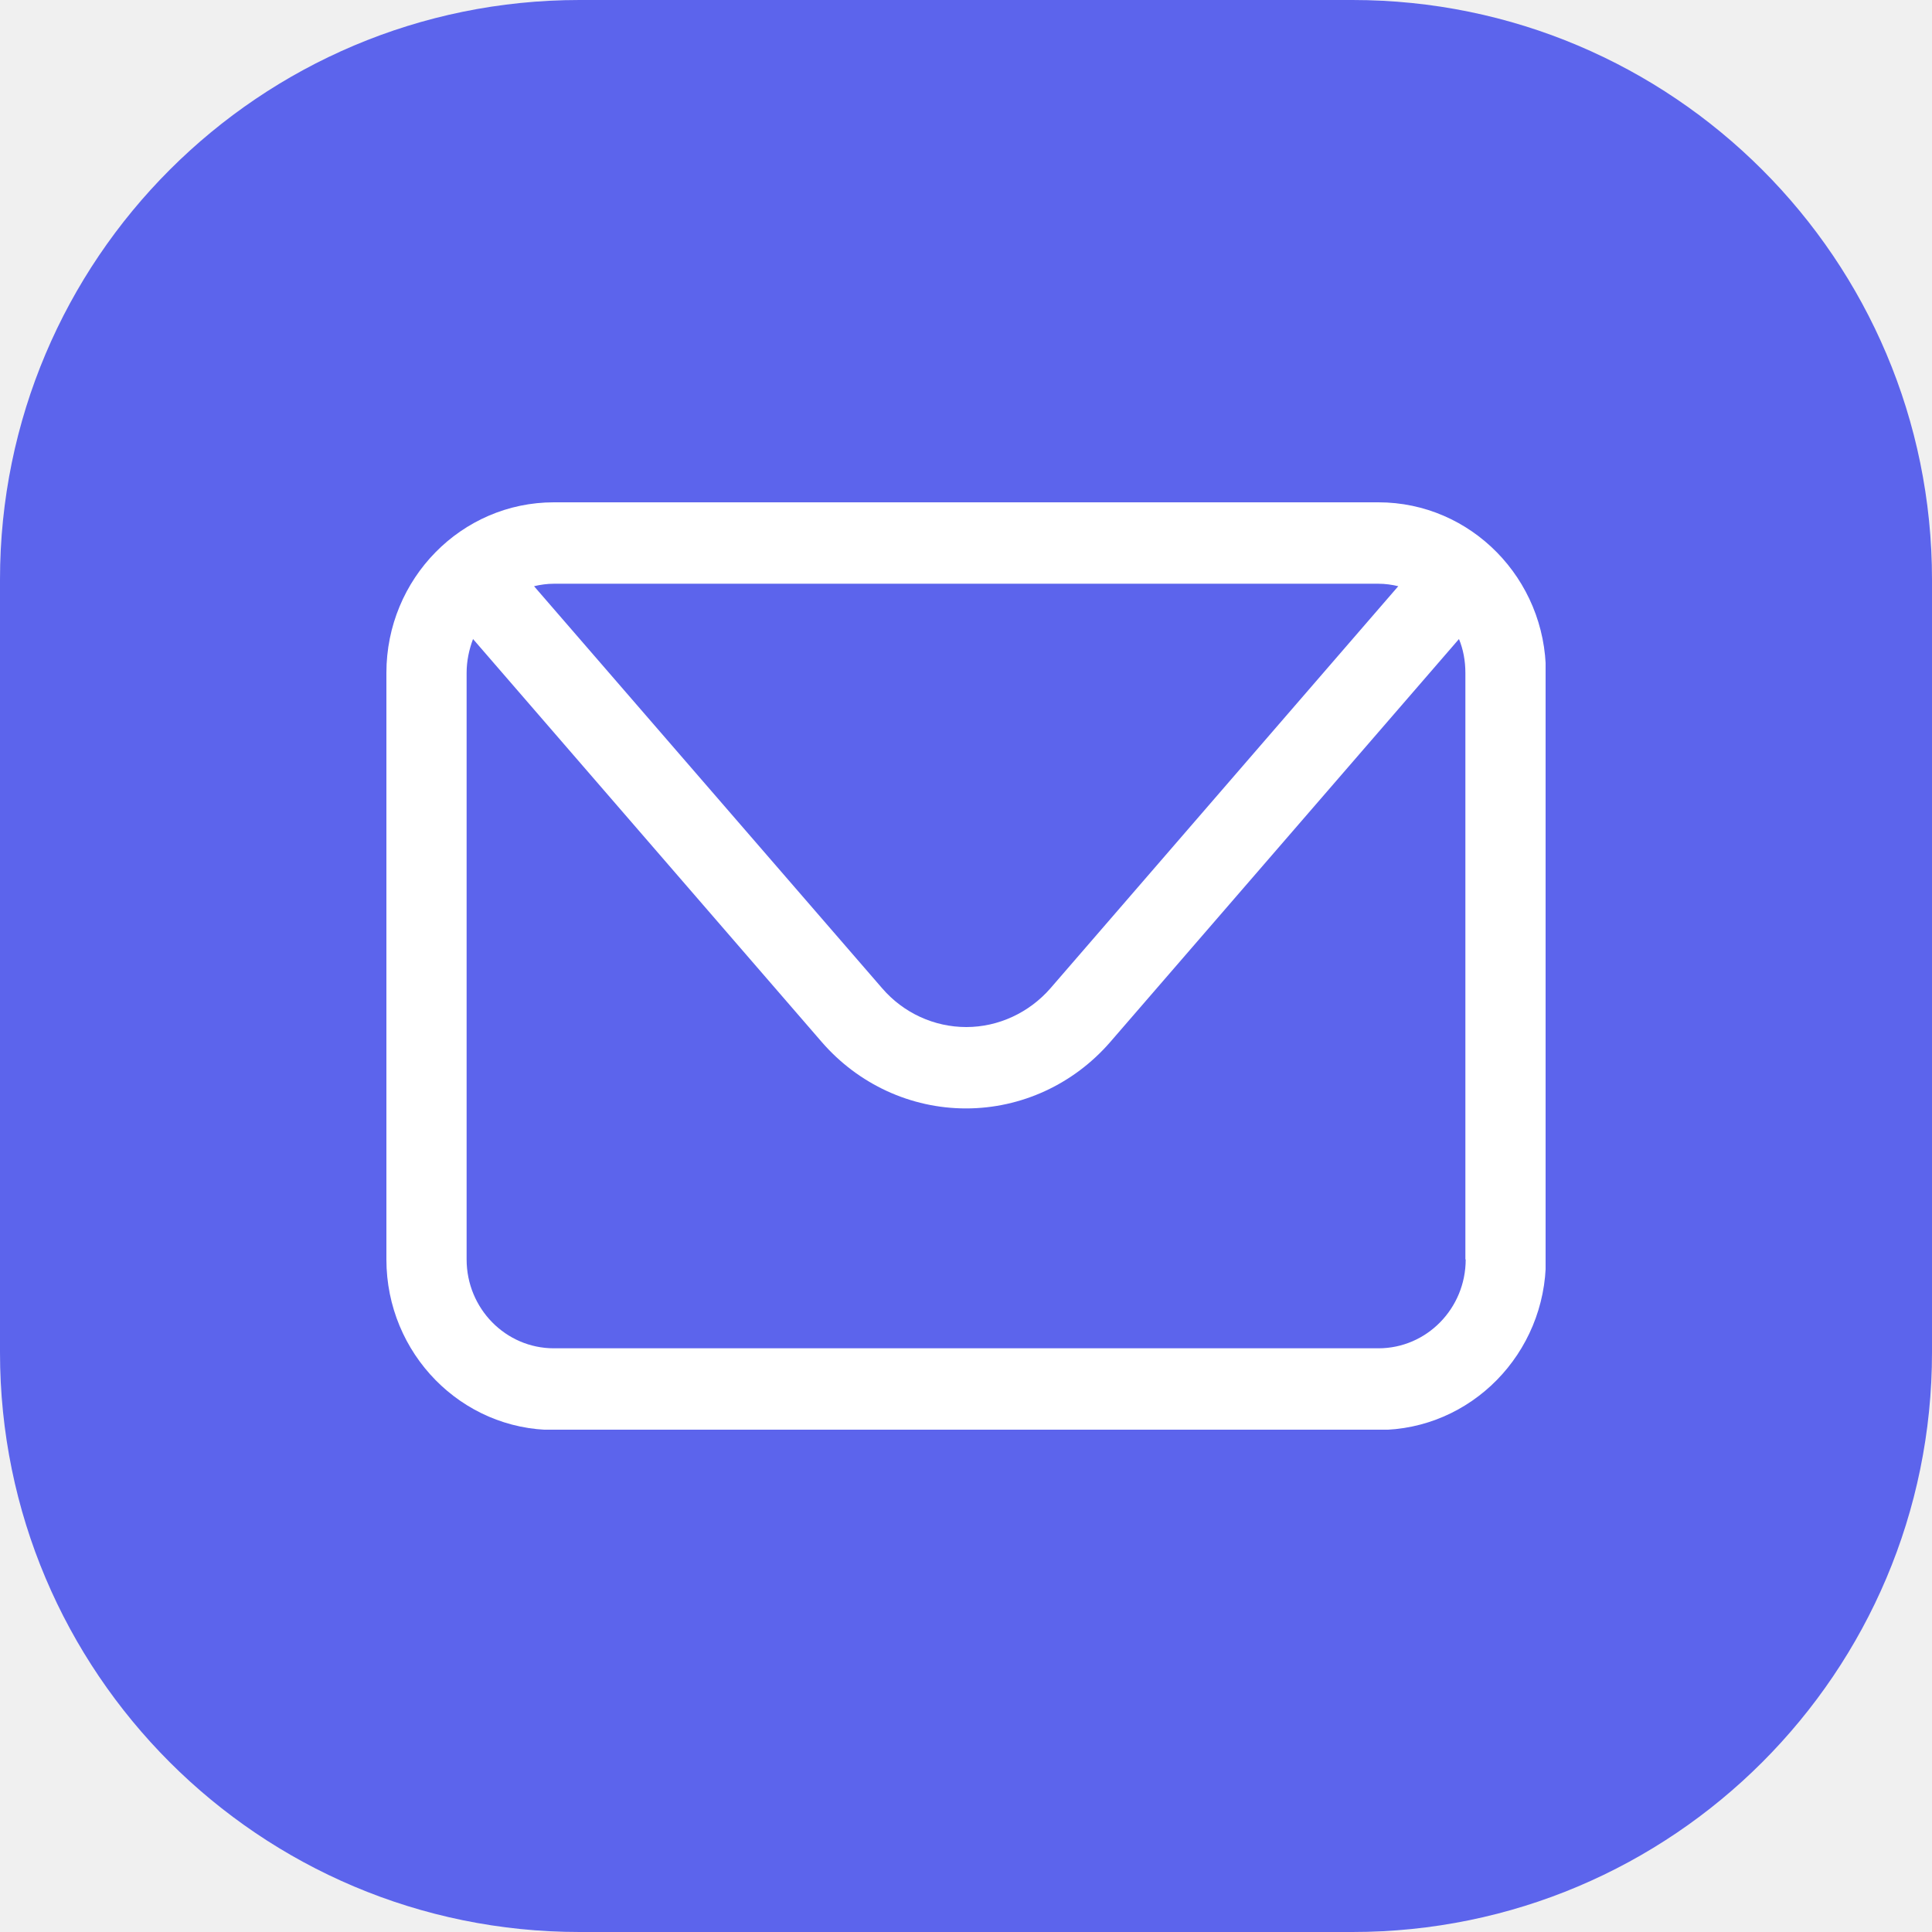
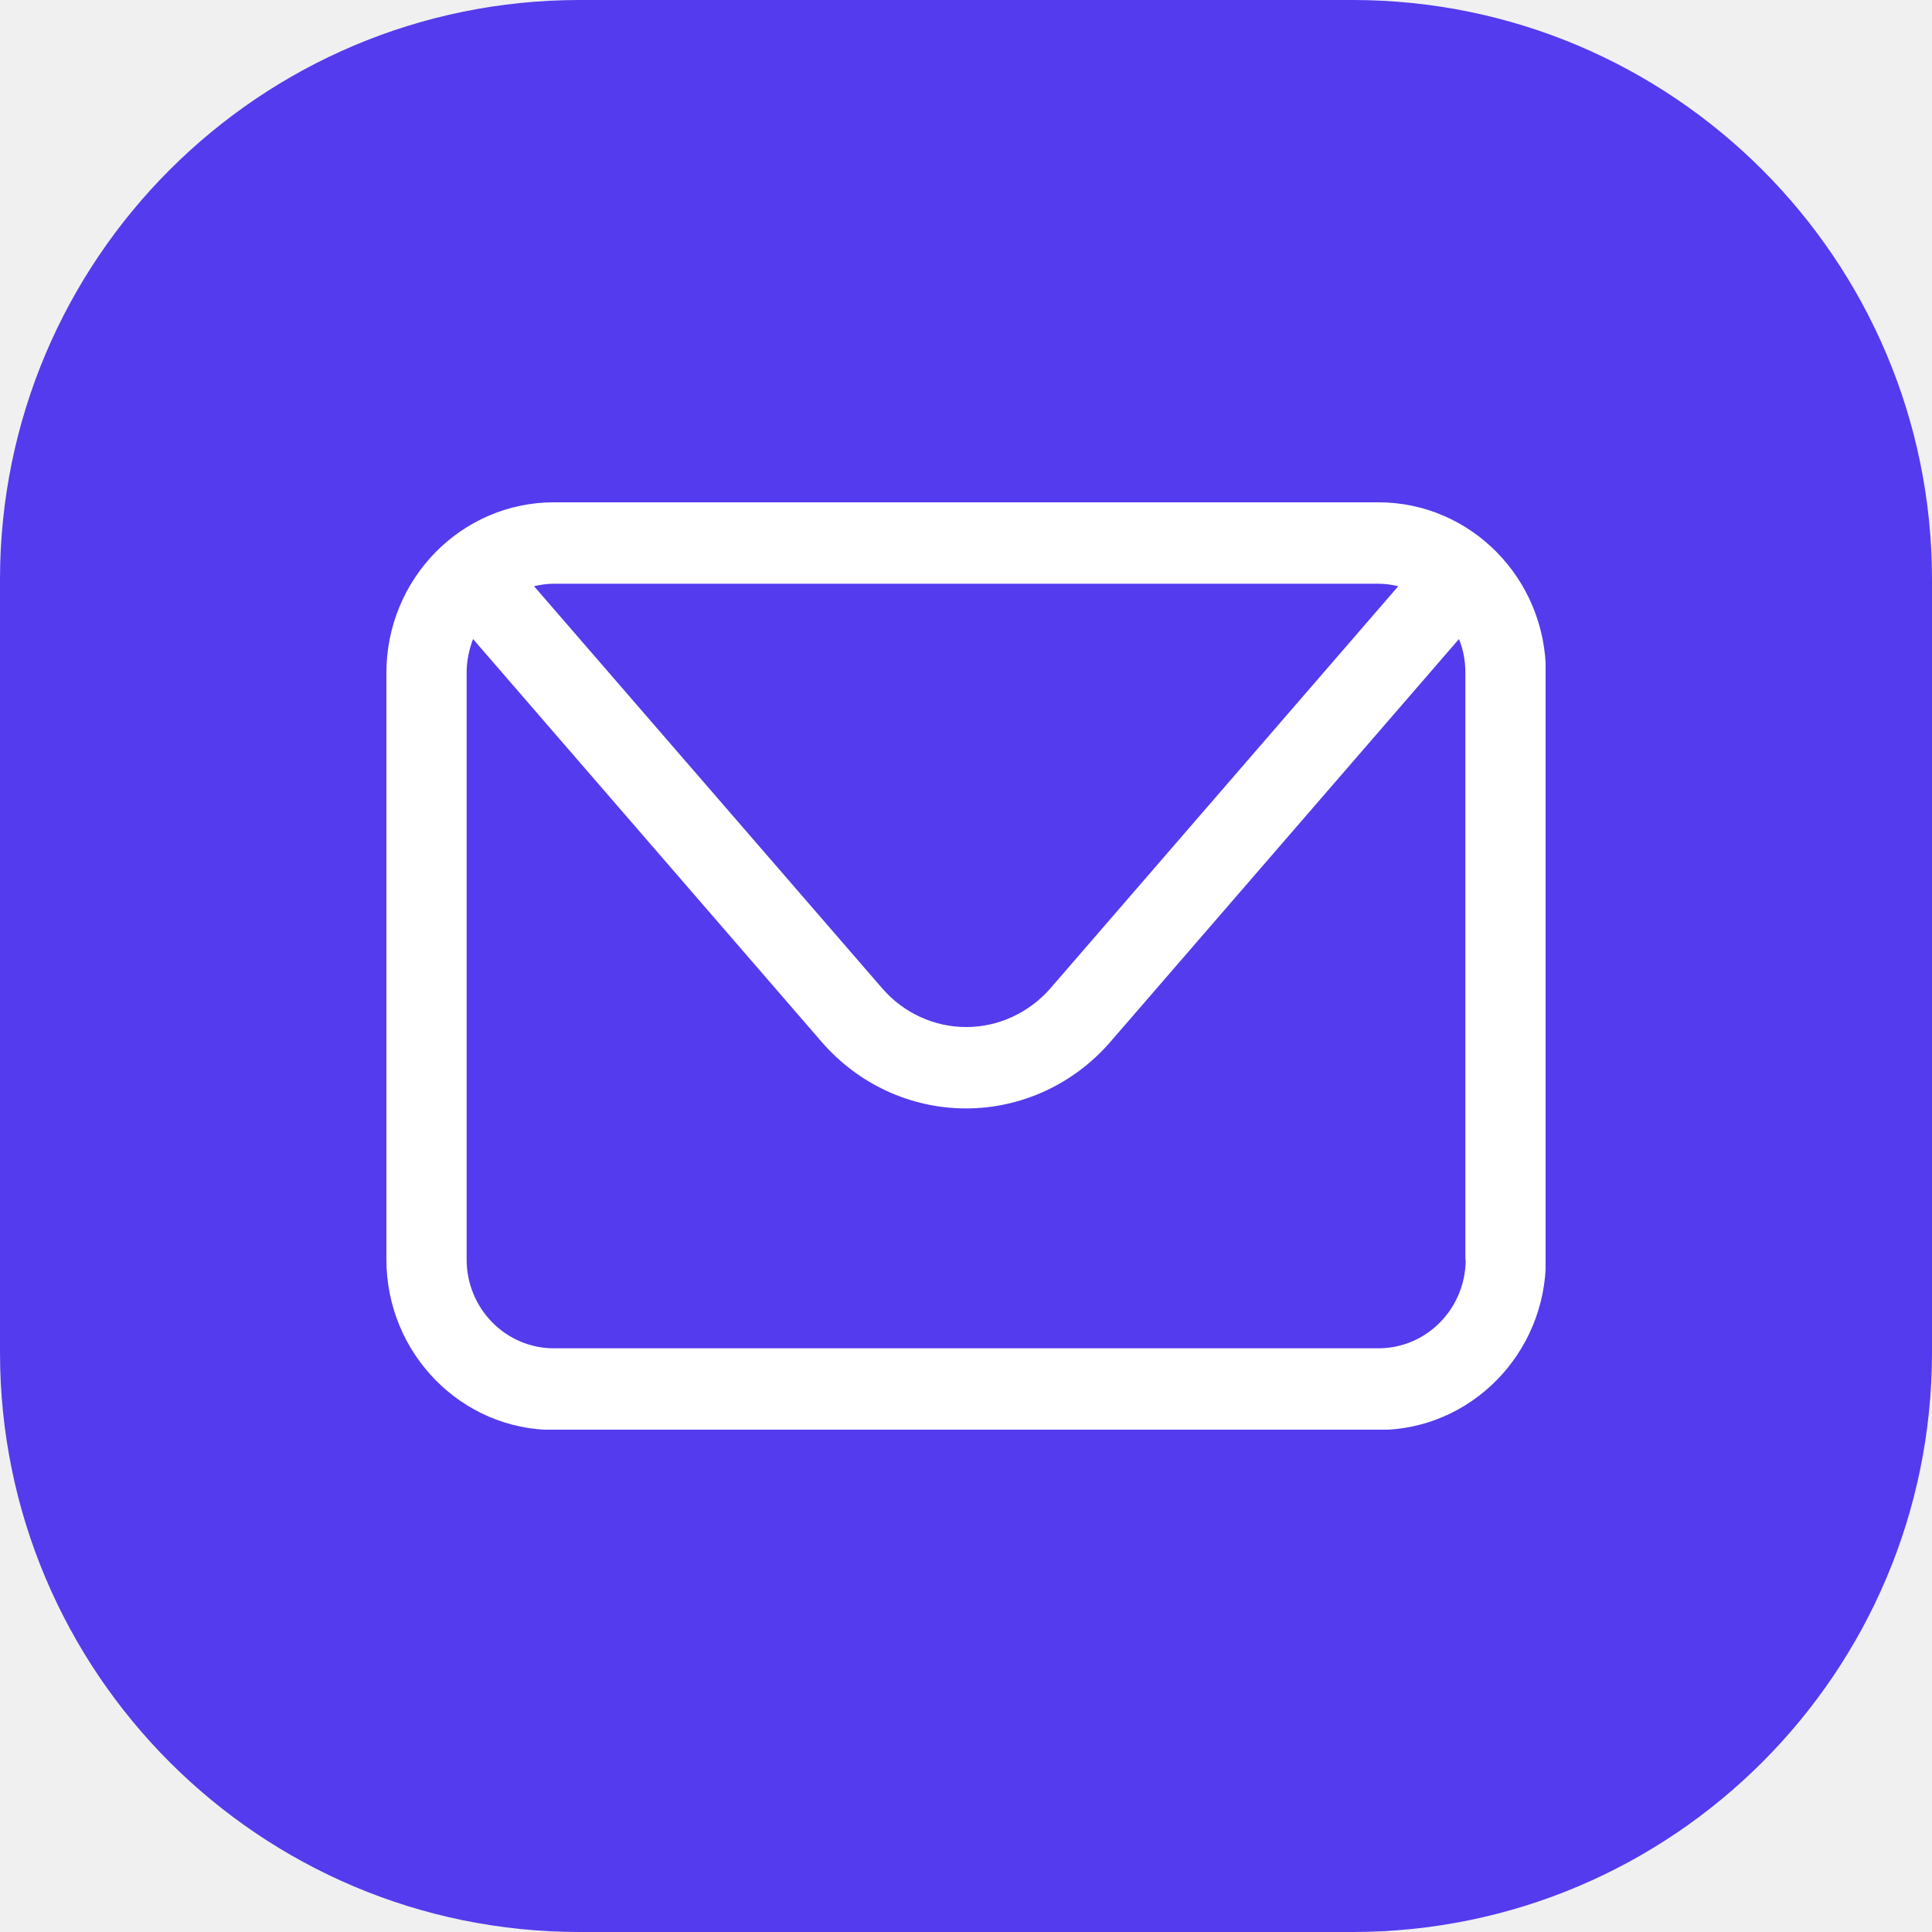
<svg xmlns="http://www.w3.org/2000/svg" width="50" height="50" viewBox="0 0 50 50" fill="none">
-   <rect width="50" height="50" rx="15" fill="#5c64ec" />
+   <rect width="50" height="50" rx="15" fill="#543BED" />
  <g clip-path="url(#clip0_210_919)">
    <path d="M35.674 13H14.334C11.942 13 10 14.978 10 17.414V32.594C10 35.03 11.942 37.008 14.334 37.008H35.674C38.066 37.008 40.008 35.03 40.008 32.594V17.414C40.008 14.978 38.066 13 35.674 13ZM35.674 15.107C35.847 15.107 36.021 15.131 36.187 15.171L27.187 25.575C26.634 26.21 25.837 26.58 25.008 26.58C24.179 26.58 23.382 26.218 22.829 25.575L13.821 15.171C13.987 15.131 14.161 15.107 14.334 15.107H35.674ZM37.932 32.594C37.932 33.864 36.921 34.894 35.674 34.894H14.334C13.087 34.894 12.076 33.864 12.076 32.594V17.414C12.076 17.108 12.139 16.811 12.242 16.538L21.266 26.966C22.213 28.059 23.571 28.686 25 28.686C26.429 28.686 27.787 28.059 28.734 26.966L37.758 16.538C37.868 16.803 37.924 17.101 37.924 17.414V32.594H37.932Z" fill="white" />
  </g>
  <defs>
    <clipPath id="clip0_210_919">
      <rect width="30" height="24" fill="white" transform="translate(10 13)" />
    </clipPath>
  </defs>
</svg>
